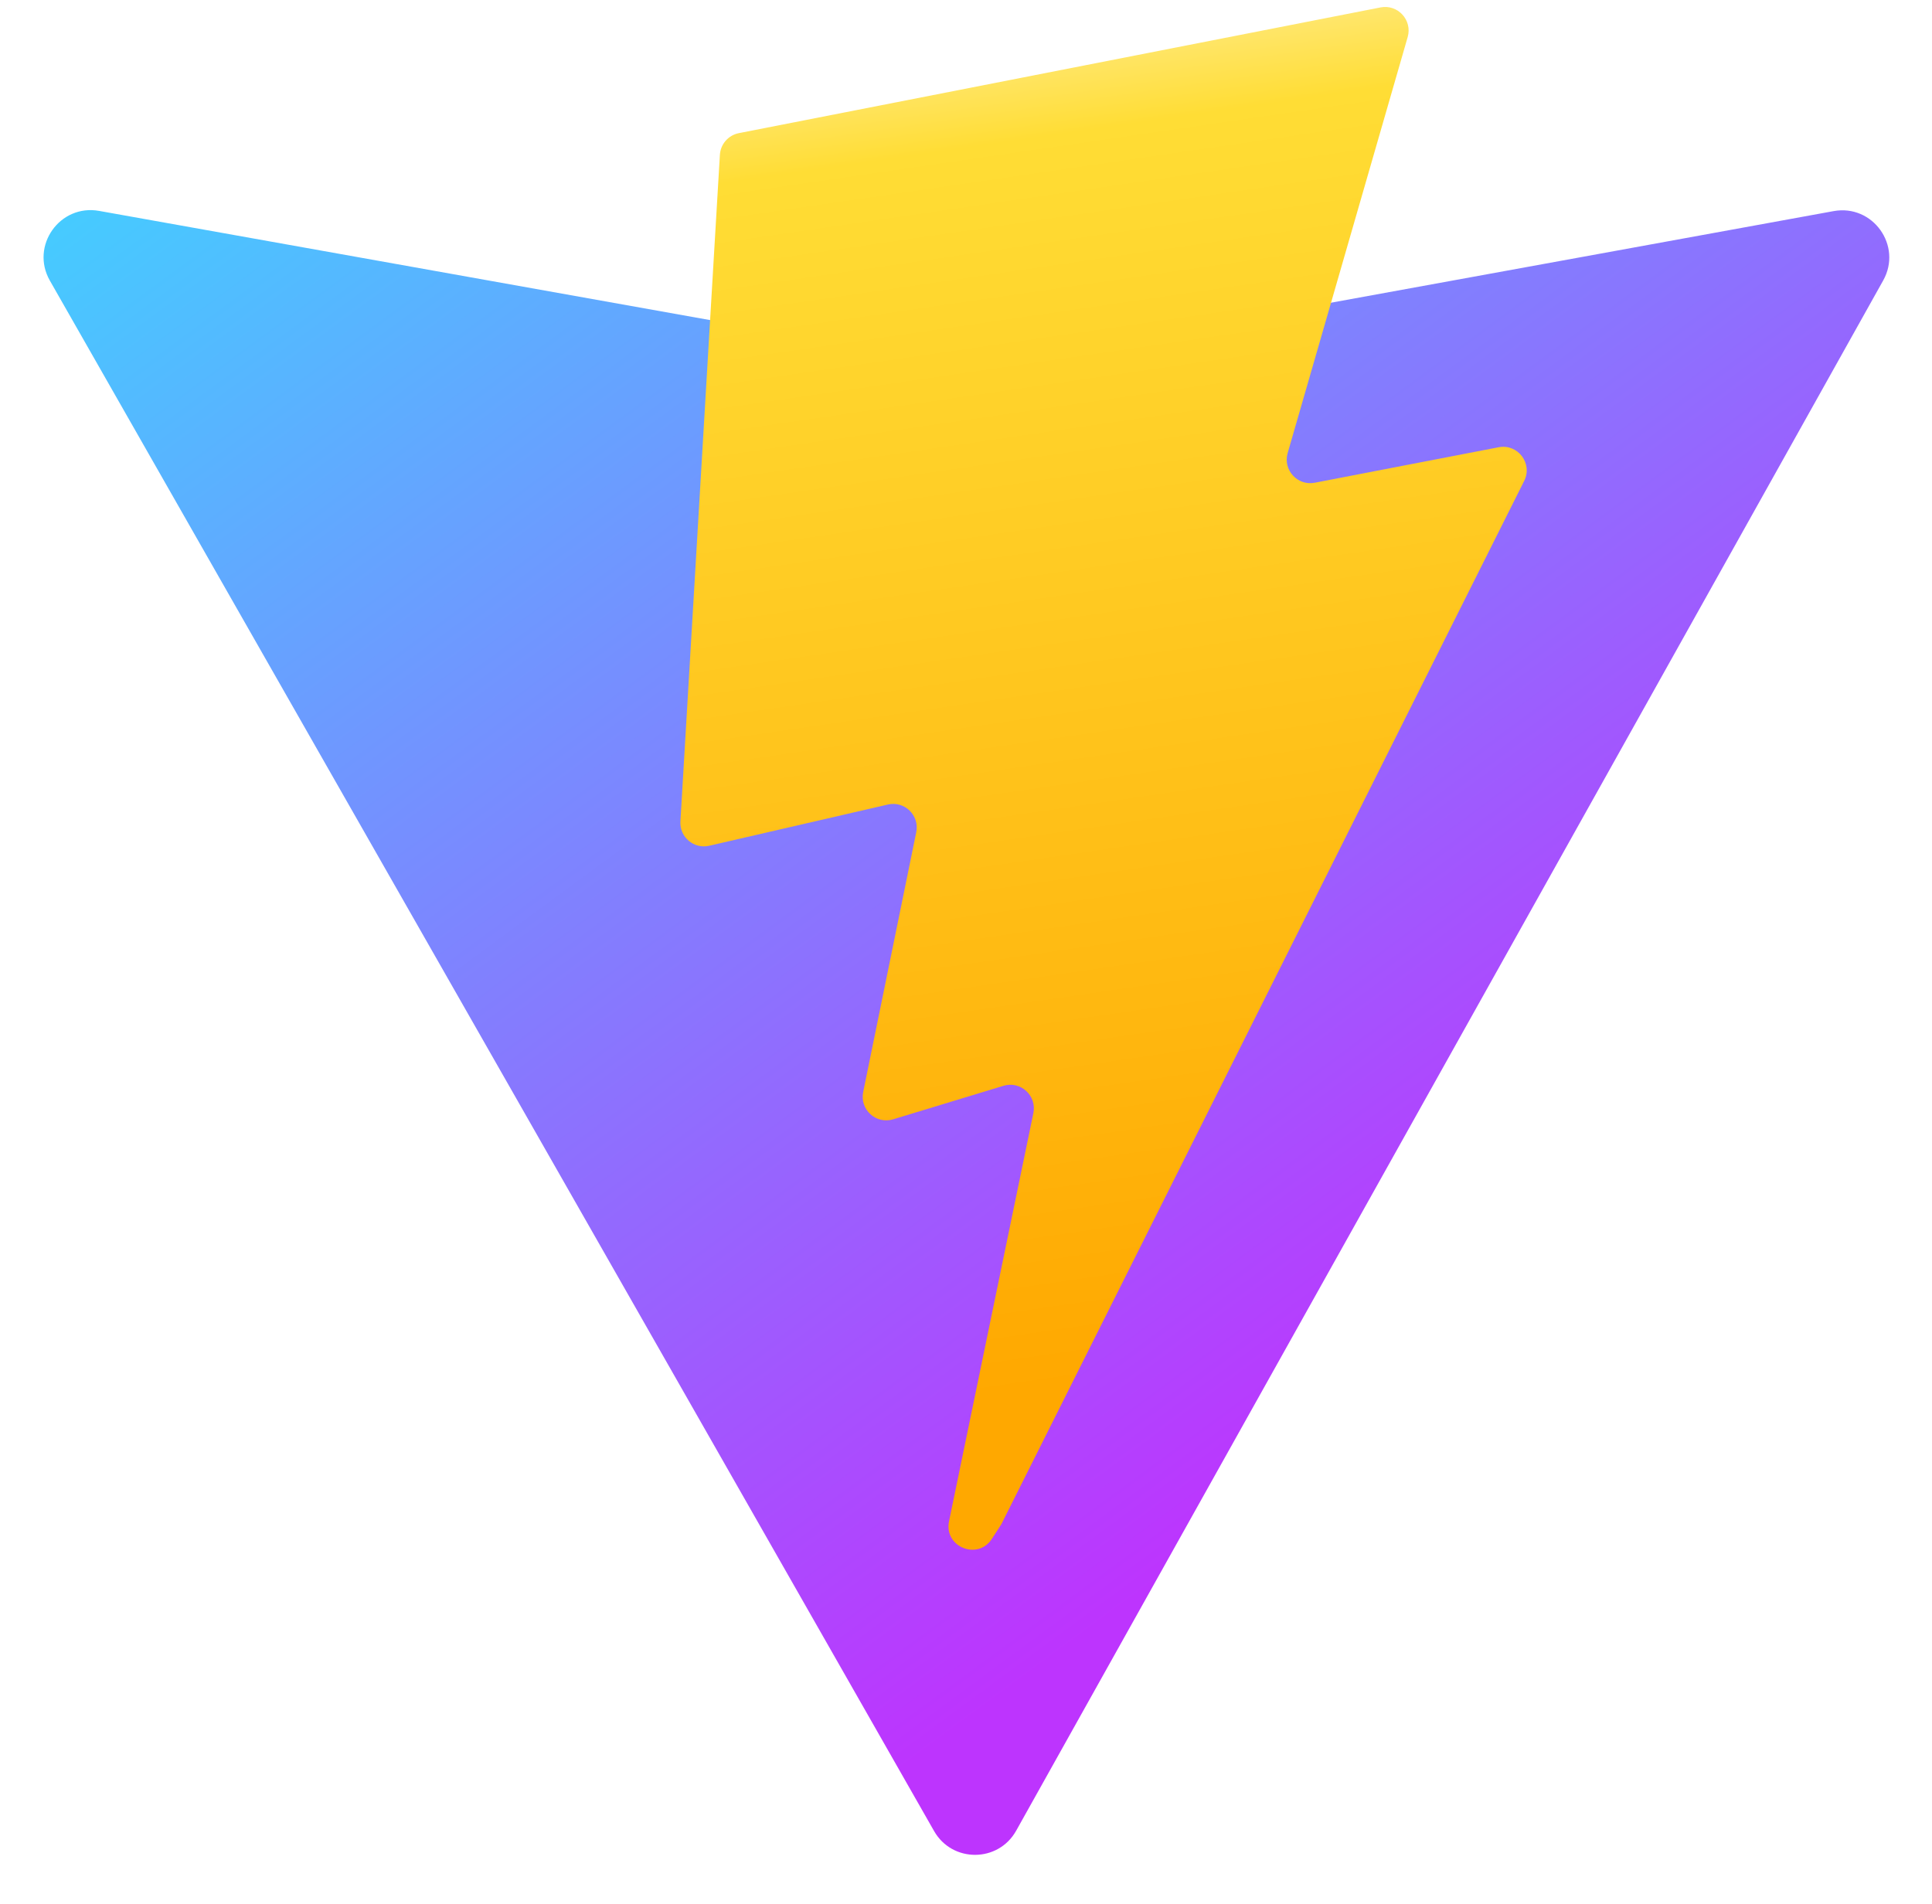
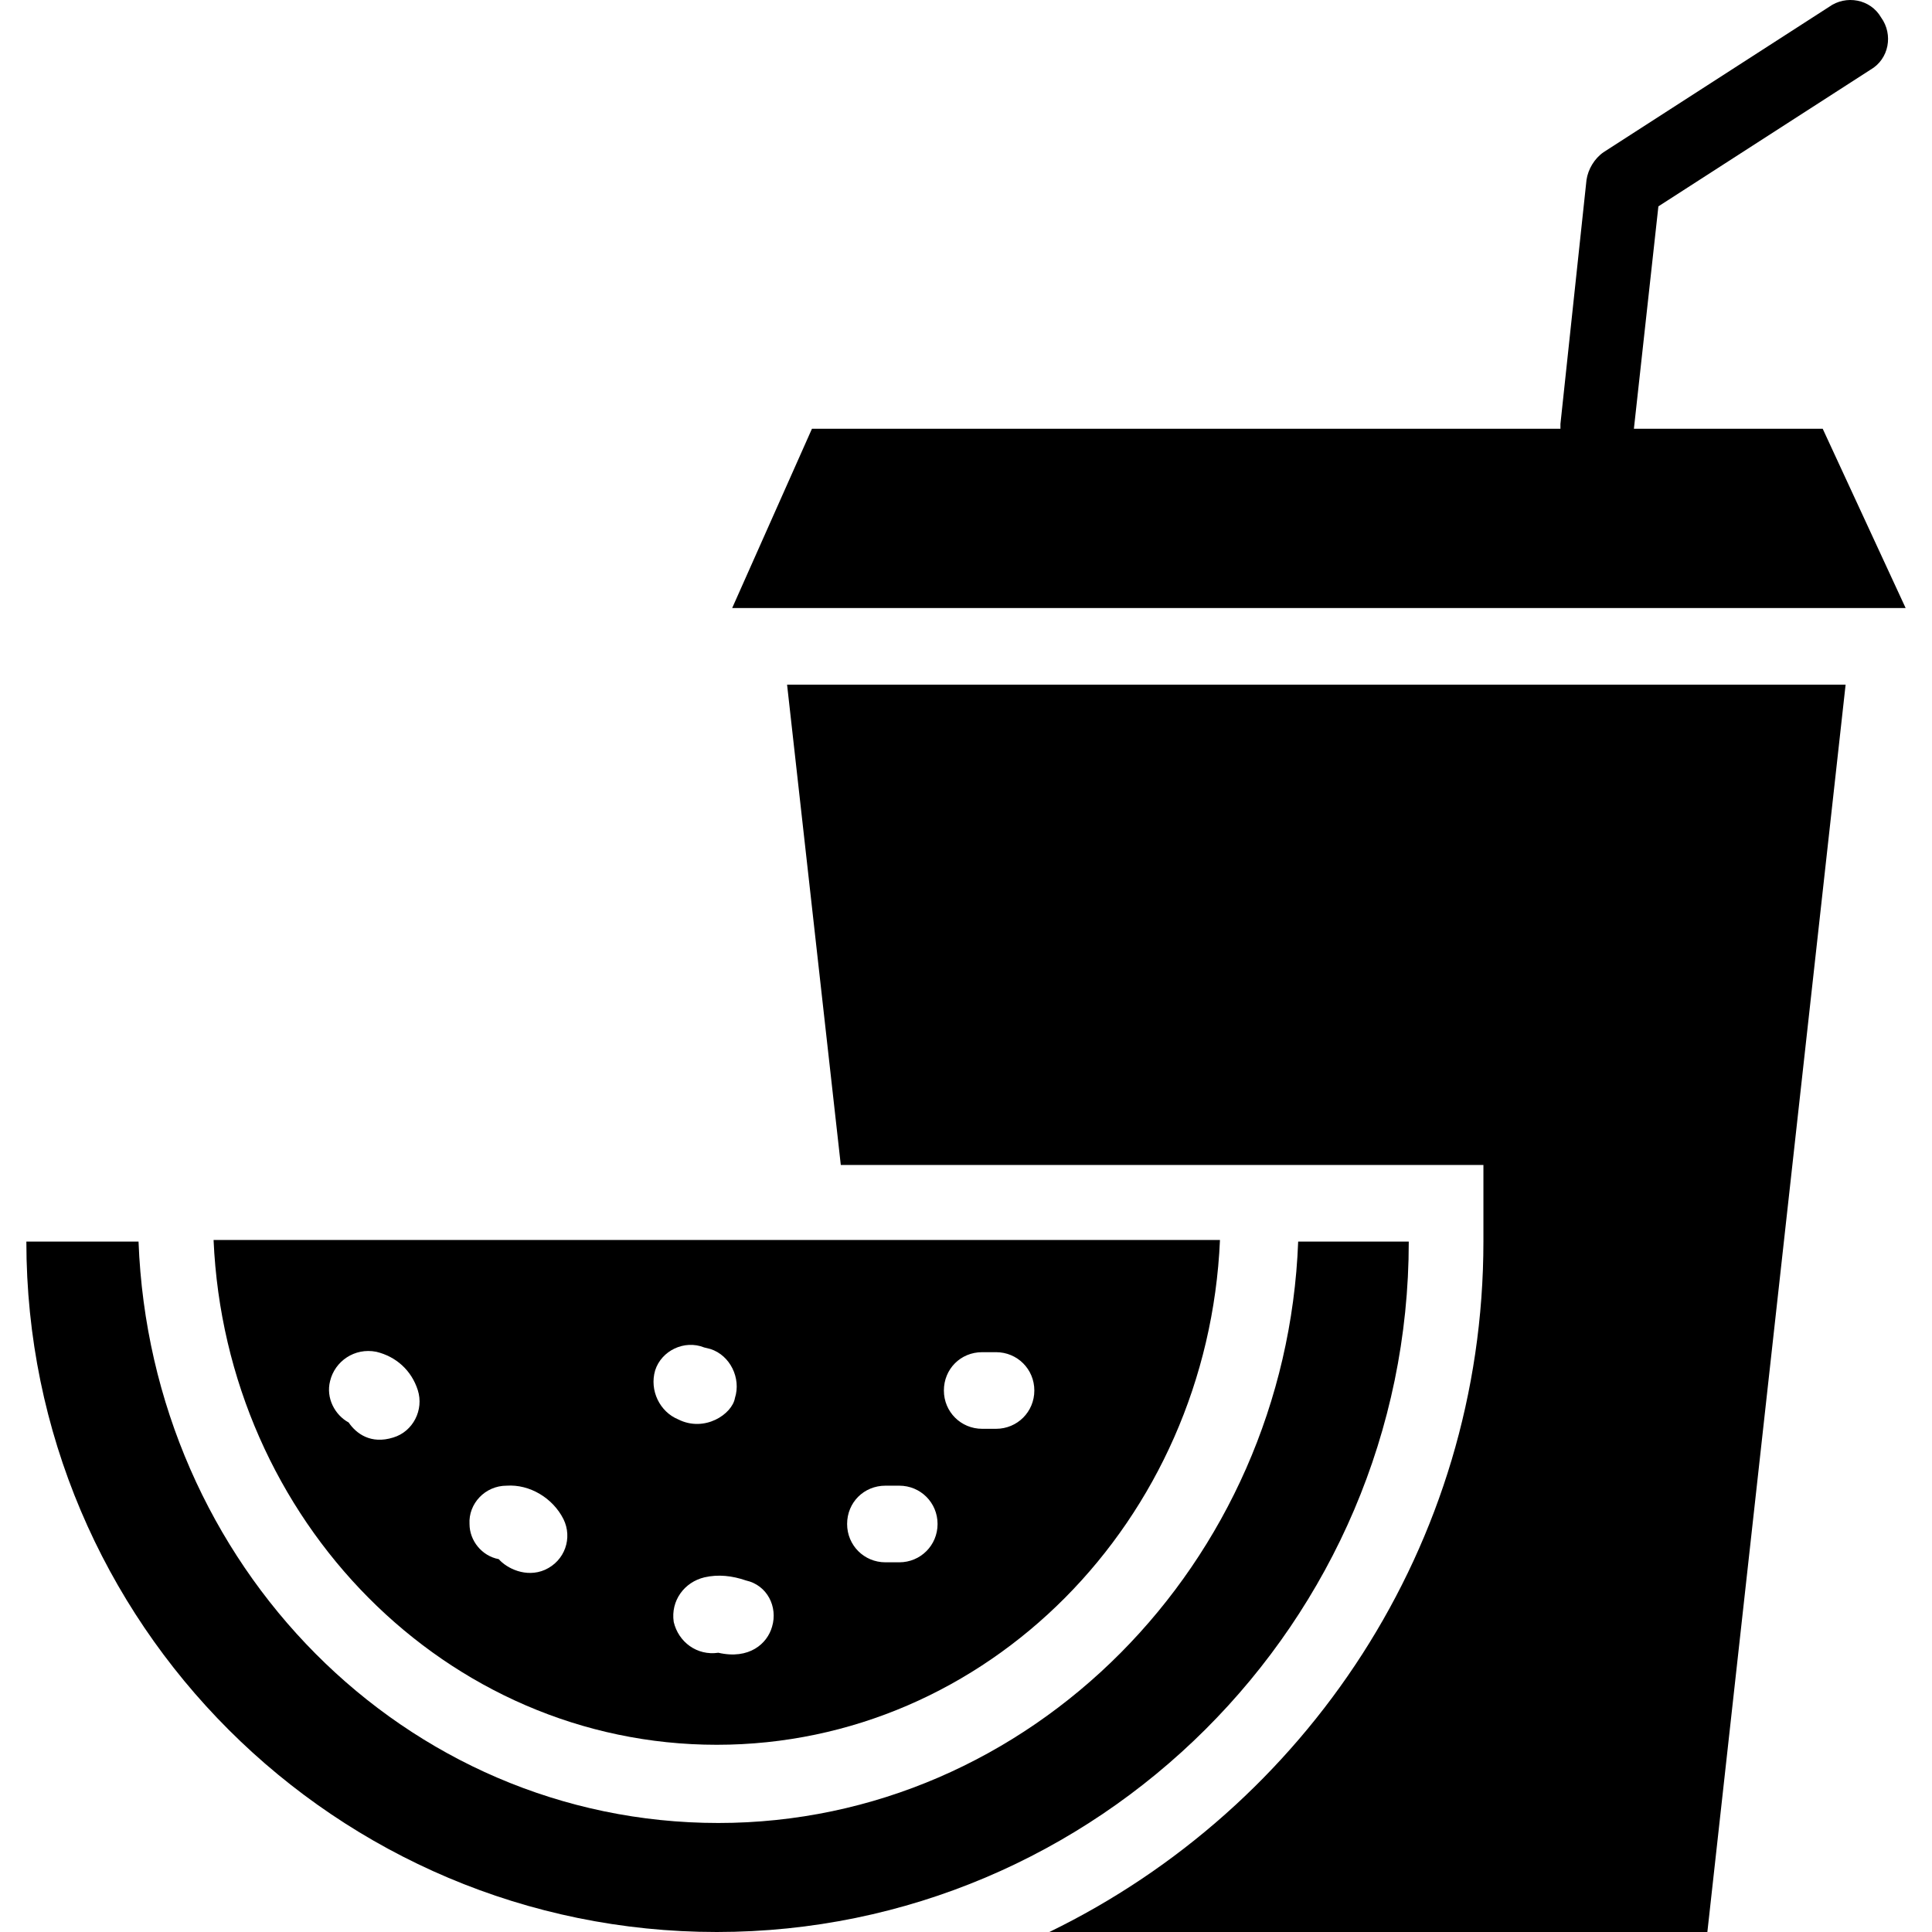
- <svg xmlns="http://www.w3.org/2000/svg" width="410" height="404" viewBox="0 0 410 404" fill="none">
-   <path d="M399.641 59.525L215.643 388.545C211.844 395.338 202.084 395.378 198.228 388.618L10.582 59.556C6.381 52.19 12.68 43.267 21.028 44.759L205.223 77.682C206.398 77.892 207.601 77.89 208.776 77.676L389.119 44.806C397.439 43.289 403.768 52.143 399.641 59.525Z" fill="url(#paint0_linear)" />
-   <path d="M292.965 1.574L156.801 28.255C154.563 28.694 152.906 30.59 152.771 32.866L144.395 174.33C144.198 177.662 147.258 180.248 150.51 179.498L188.42 170.749C191.967 169.931 195.172 173.055 194.443 176.622L183.18 231.775C182.422 235.487 185.907 238.661 189.532 237.56L212.947 230.446C216.577 229.344 220.065 232.527 219.297 236.242L201.398 322.875C200.278 328.294 207.486 331.249 210.492 326.603L212.5 323.5L323.454 102.072C325.312 98.365 322.108 94.137 318.036 94.923L279.014 102.454C275.347 103.161 272.227 99.746 273.262 96.158L298.731 7.867C299.767 4.273 296.636 0.855 292.965 1.574Z" fill="url(#paint1_linear)" />
-   <defs>
-     <linearGradient id="paint0_linear" x1="6" y1="33" x2="235" y2="344" gradientUnits="userSpaceOnUse">
-       <stop stop-color="#41D1FF" />
-       <stop offset="1" stop-color="#BD34FE" />
-     </linearGradient>
-     <linearGradient id="paint1_linear" x1="194.651" y1="8.818" x2="236.076" y2="292.989" gradientUnits="userSpaceOnUse">
-       <stop stop-color="#FFEA83" />
-       <stop offset="0.083" stop-color="#FFDD35" />
-       <stop offset="1" stop-color="#FFA800" />
-     </linearGradient>
-   </defs>
+ <svg xmlns="http://www.w3.org/2000/svg" fill="#000000" height="800px" width="800px" version="1.1" id="Capa_1" viewBox="0 0 489.147 489.147" xml:space="preserve">
+   <g>
+     <g>
+       <g>
+         <path d="M181.474,441.747c68.4,0,124.3-56.7,127.4-127.8h-254.8C57.174,385.047,113.074,441.747,181.474,441.747z      M248.674,342.347h3.5c5.4,0,9.7,4.3,9.7,9.7c0,5.4-4.3,9.7-9.7,9.7h-3.5c-5.4,0-9.7-4.3-9.7-9.7     S243.174,342.347,248.674,342.347z M224.174,376.147h3.5c5.4,0,9.7,4.3,9.7,9.7c0,5.4-4.3,9.7-9.7,9.7h-3.5     c-5.4,0-9.7-4.3-9.7-9.7C214.474,380.347,218.774,376.147,224.174,376.147z M195.474,411.847c-1.2,4.3-5.8,8.4-13.6,6.6     c-5.4,0.8-10.1-2.7-11.3-7.8c-0.8-5.4,2.7-10.1,7.8-11.3c3.5-0.8,7-0.4,10.5,0.8     C194.274,401.347,196.974,406.847,195.474,411.847z M165.874,346.947c1.6-5,7.4-7.8,12.4-5.8l1.6,0.4c5,1.6,7.8,7.4,6.2,12.4     c-0.7,4.1-7.7,8.8-14.4,5.4C167.074,357.447,164.374,352.047,165.874,346.947z M128.274,376.147c5.8-0.4,11.7,3.1,14.4,8.5     c2.3,4.7,0.4,10.5-4.7,12.8c-4.8,2.1-9.7-0.4-11.7-2.7c-4.3-0.8-7.4-4.7-7.4-8.9     C118.574,380.747,122.774,376.147,128.274,376.147z M88.274,360.147c-3.5-1.9-5.8-6.2-4.7-10.5c1.2-5,6.2-8.5,11.7-7.4     c5,1.2,8.9,4.7,10.5,9.7s-1.2,10.5-6.2,12C93.874,365.747,90.174,362.947,88.274,360.147z" />
+         <path d="M356.674,314.347h-28c-3.1,81.6-68,147.2-146.8,147.2c-79.3,0-143.7-65.2-146.8-147.2h-28.4     c0,96.7,78.5,174.8,174.8,174.8S356.674,410.647,356.674,314.347z" />
+         <path d="M461.474,108.547h-47.8l6.2-56.3l53.7-34.6c4.7-2.7,5.8-8.9,2.7-13.2c-2.7-4.7-8.9-5.8-13.2-2.7l-57.1,36.8     c-2.3,1.6-3.9,4.3-4.3,7l-6.6,61.8c0,0.4,0,0.8,0,1.2h-189.5l-20.2,45.4h297.1L461.474,108.547z" />
+         <path d="M212.874,294.947h162.7v19.4c0,76.9-45.1,143.3-109.9,174.8h166.6l35-315.8h-268L212.874,294.947z" />
+       </g>
+     </g>
+   </g>
</svg>
